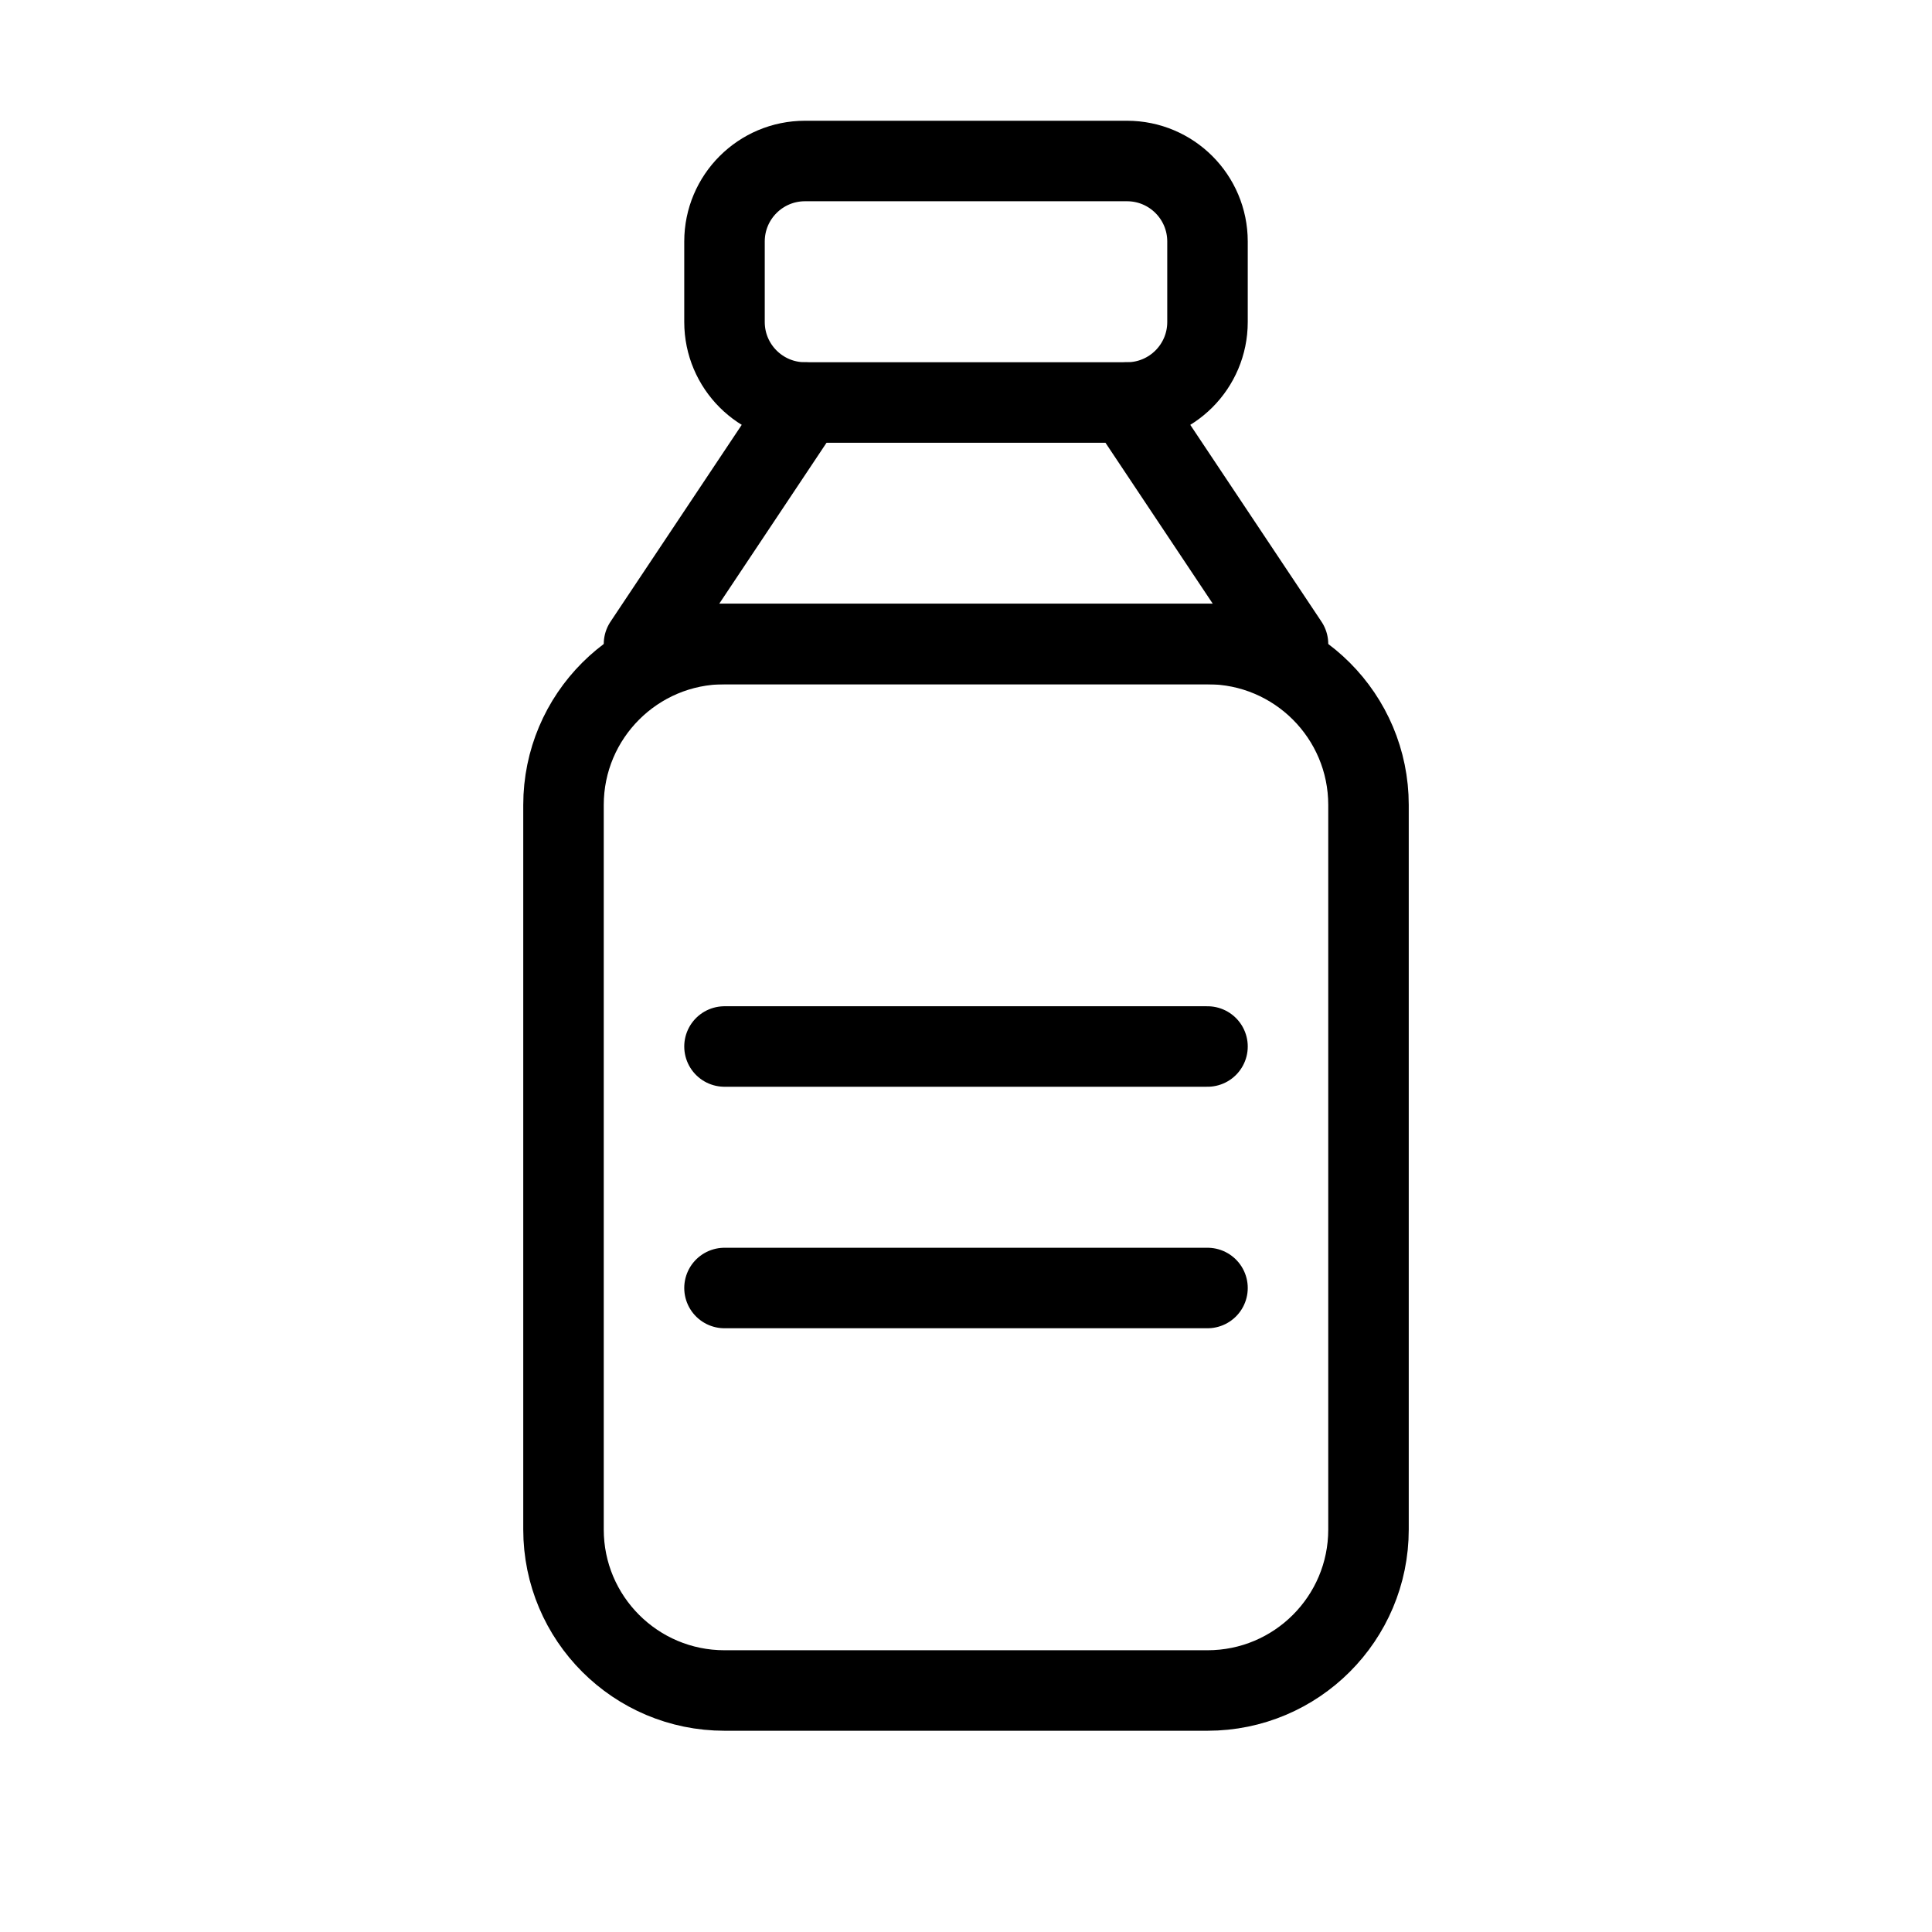
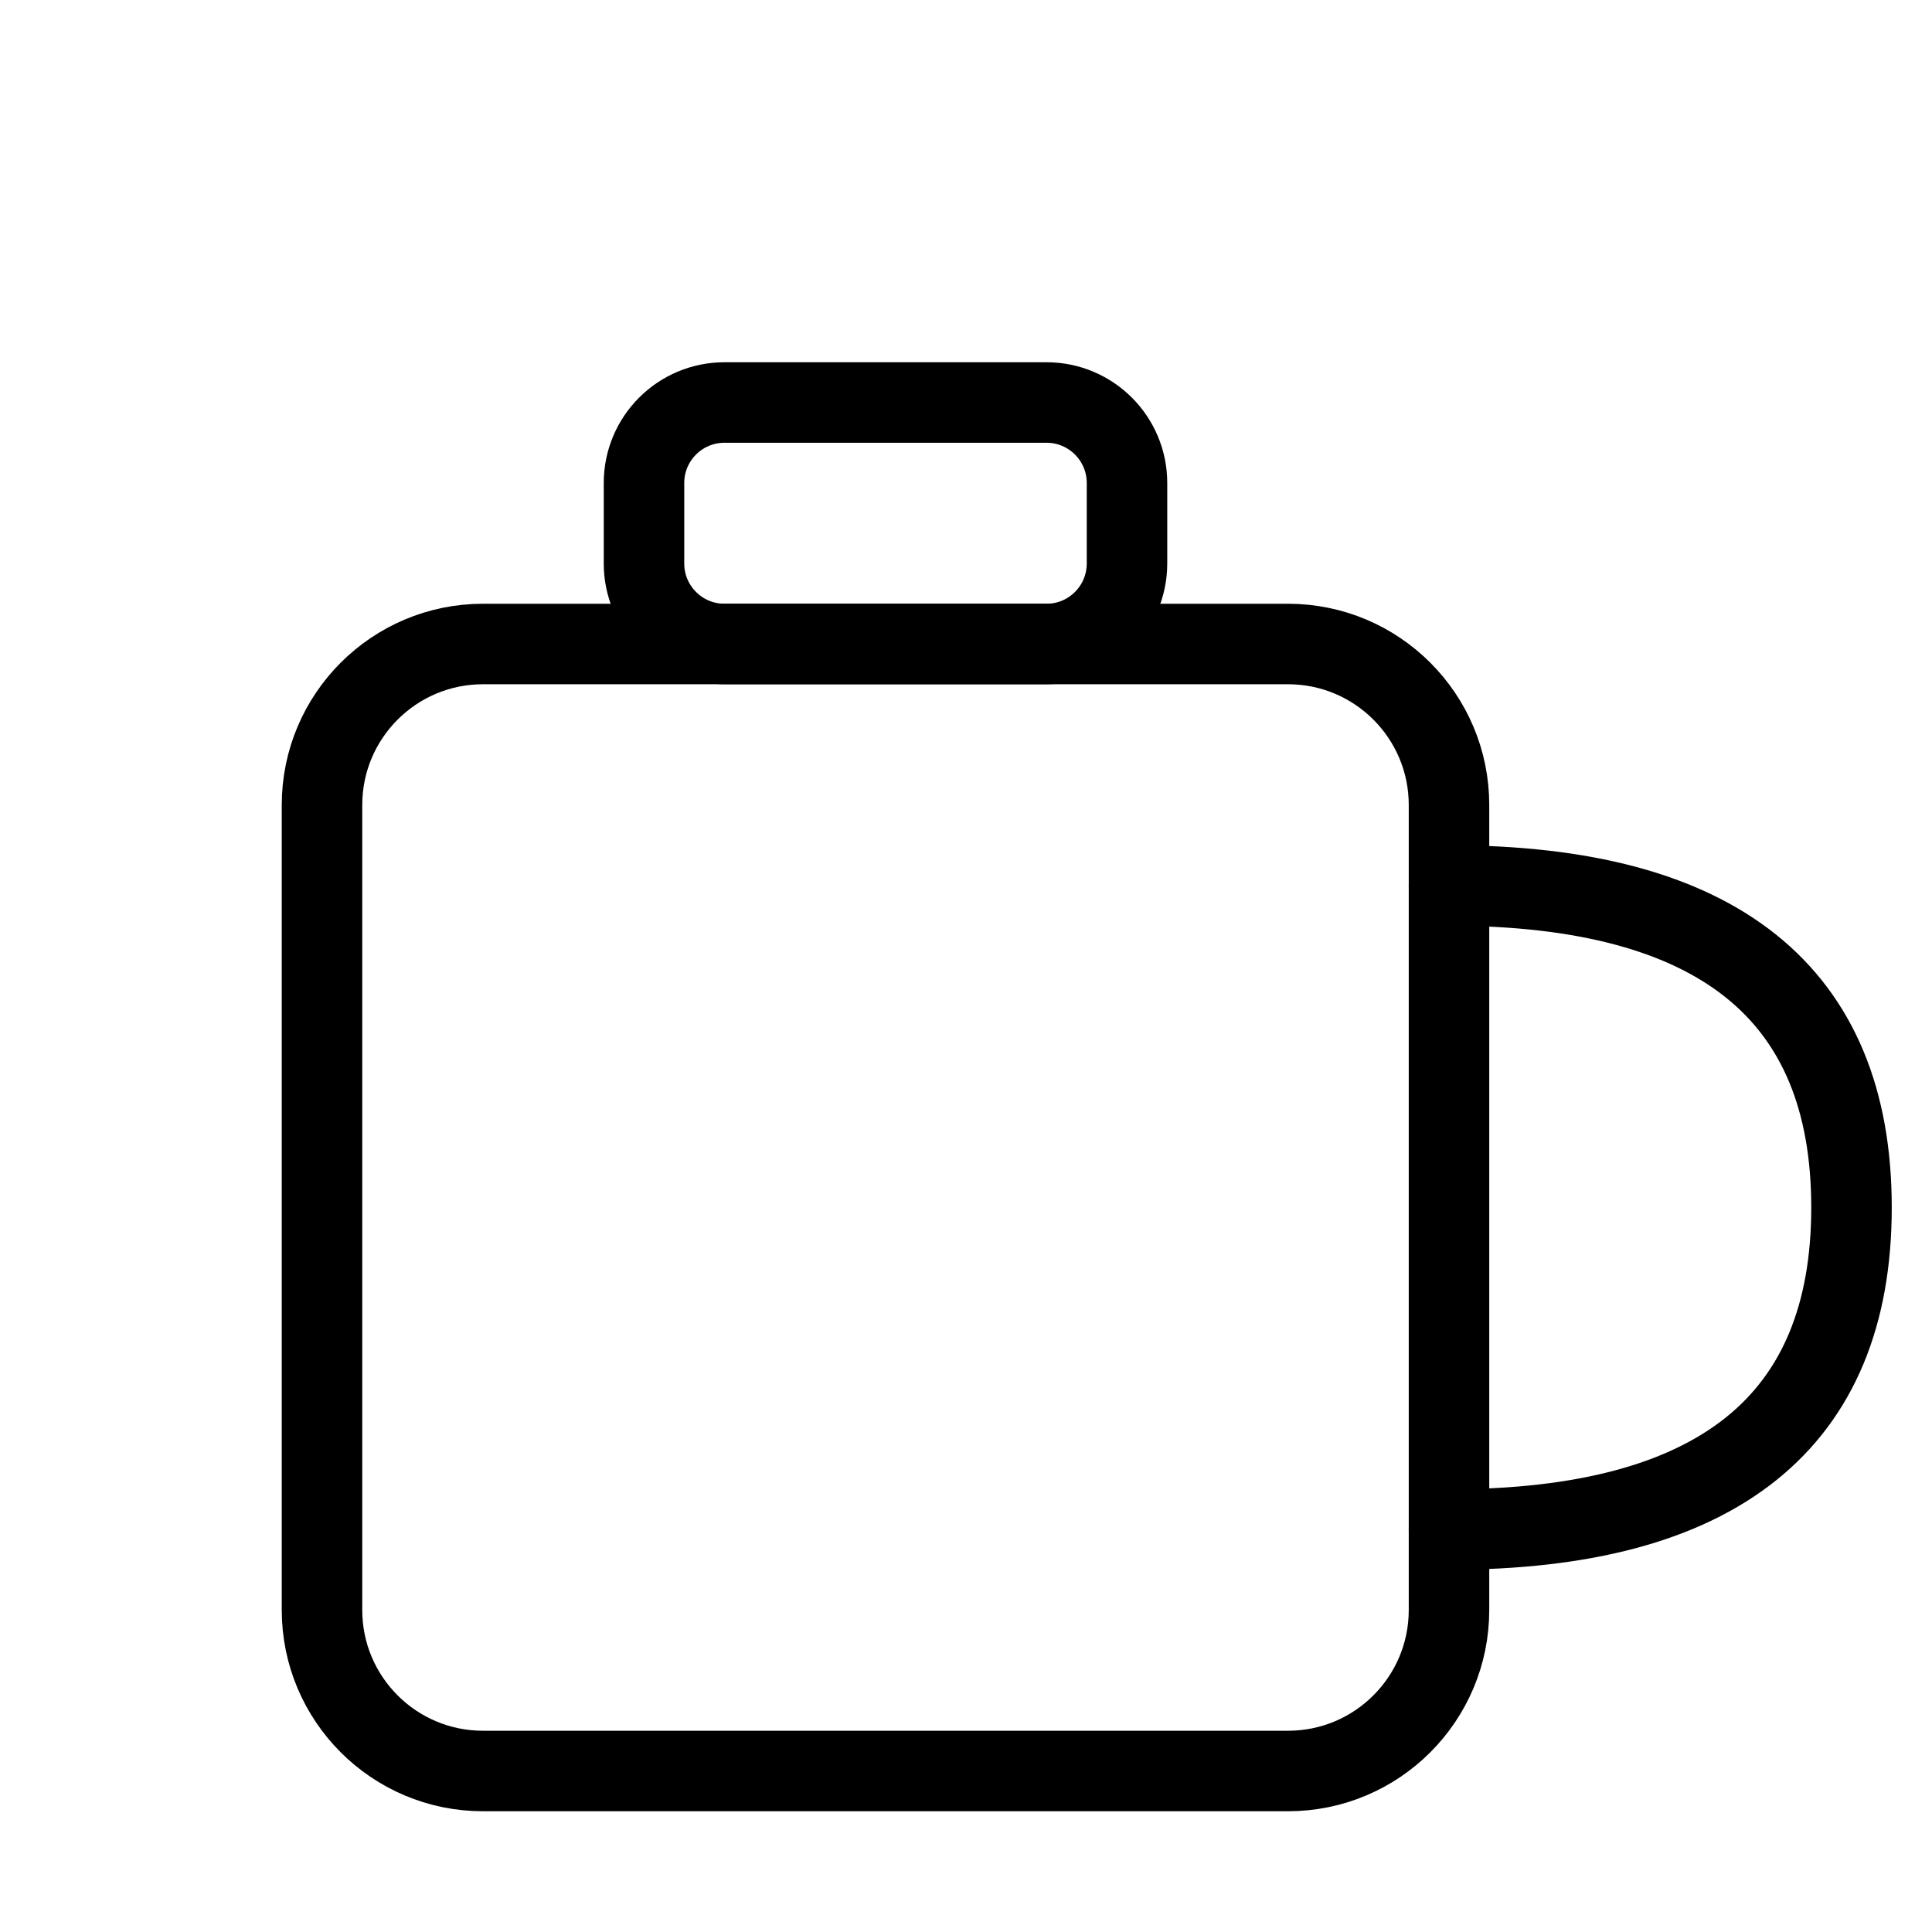
<svg xmlns="http://www.w3.org/2000/svg" viewBox="0 0 24 24" fill="none" stroke="currentColor" stroke-width="1" stroke-linecap="round" stroke-linejoin="round">
-   <rect x="9" y="2" width="6" height="3" rx="1" />
-   <path d="M10 5l-2 3h8l-2-3" />
-   <rect x="7" y="8" width="10" height="13" rx="2" />
-   <line x1="9" y1="13" x2="15" y2="13" />
-   <line x1="9" y1="16" x2="15" y2="16" />
+   <rect x="8" y="5" width="6" height="3" rx="1" />
+   <rect x="4" y="8" width="14" height="14" rx="2" />
+   <path d="M18 11 Q23 11 23 15 Q23 19 18 19" />
</svg>
